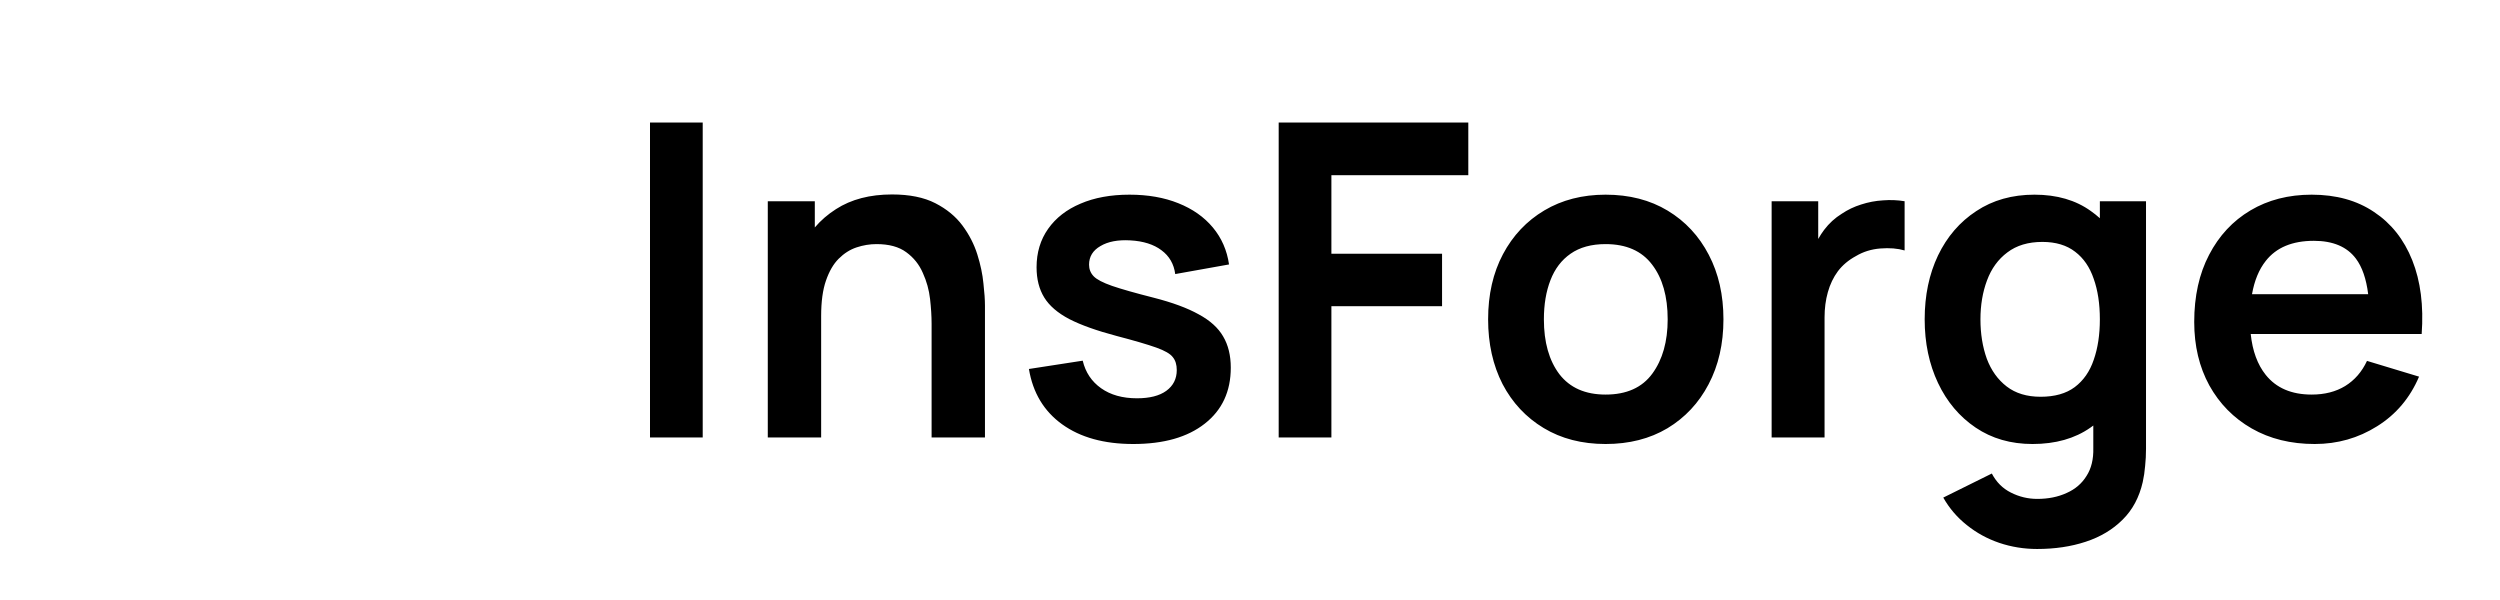
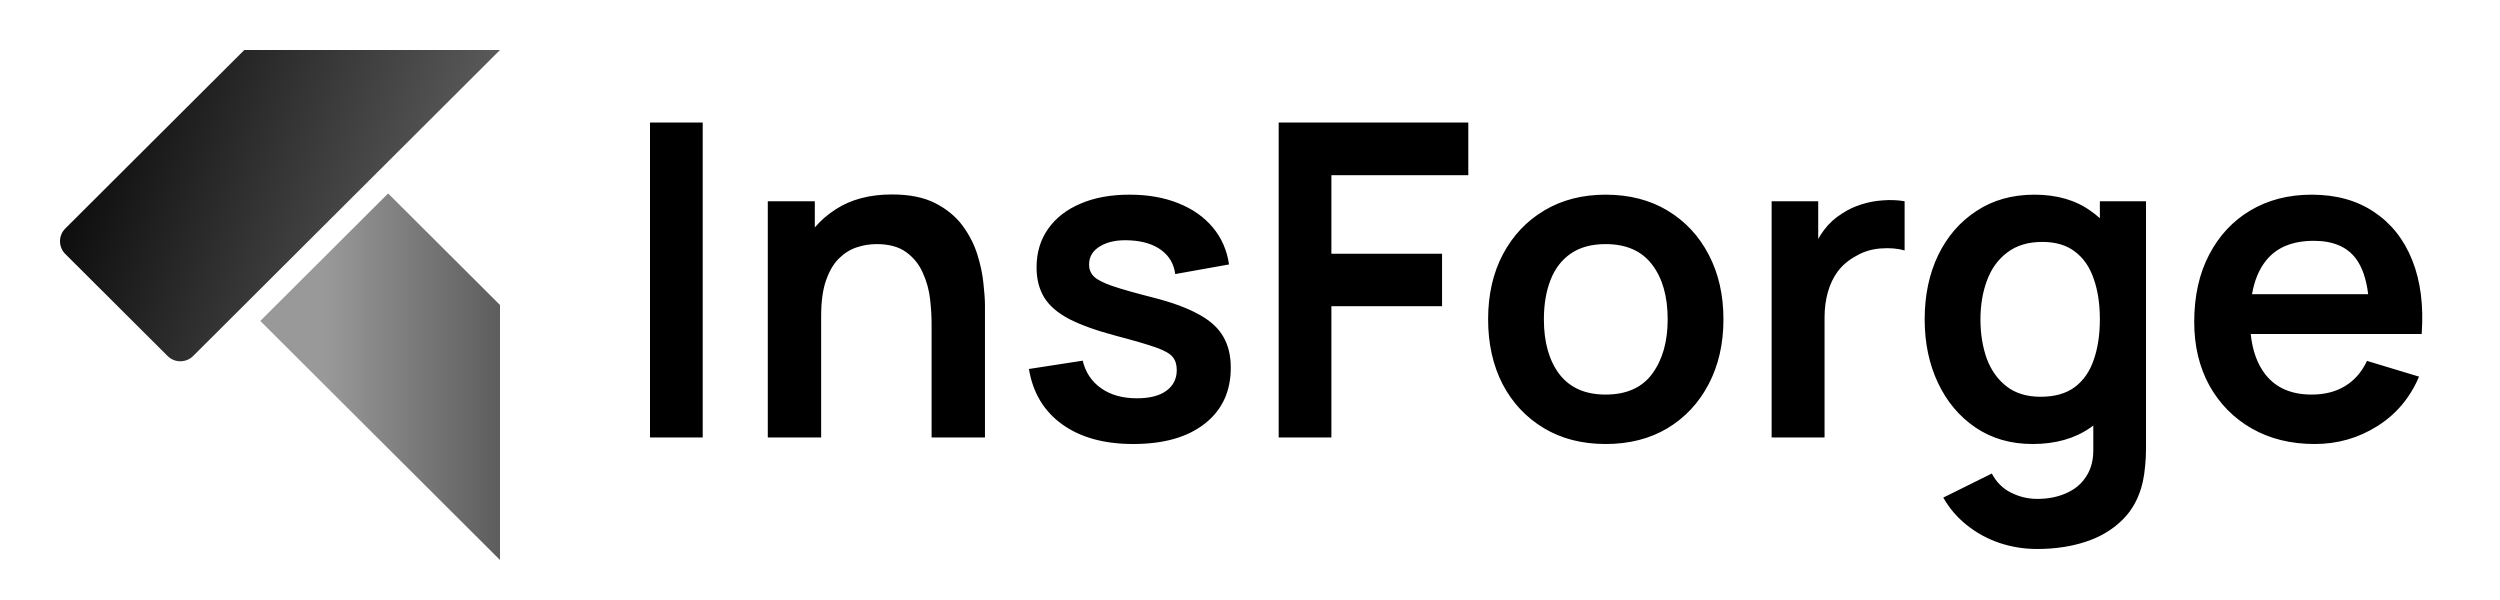
<svg xmlns="http://www.w3.org/2000/svg" width="1000" height="240" viewBox="0 0 1000 240" fill="none">
  <path d="M26.118 101.6C23.294 98.783 23.294 94.217 26.118 91.4L97.717 20L200 20L77.26 142.4C74.436 145.217 69.856 145.217 67.032 142.4L26.118 101.6Z" fill="url(#paint0_linear_1_42)" />
  <path d="M155.251 77.375L200 122V224L104.109 128.375L155.251 77.375Z" fill="url(#paint1_linear_1_42)" />
  <path d="M813.788 77.869C822.77 77.869 830.293 80.057 836.358 84.431C837.617 85.318 838.812 86.273 839.945 87.296V80.494H858.404V179.525C858.404 181.916 858.288 184.191 858.055 186.349C857.88 188.565 857.559 190.724 857.093 192.823C855.693 198.947 853.01 203.963 849.044 207.87C845.078 211.836 840.149 214.781 834.259 216.706C828.427 218.631 821.953 219.593 814.838 219.593C809.589 219.593 804.544 218.777 799.703 217.144C794.921 215.511 790.605 213.148 786.756 210.057C782.907 207.024 779.757 203.35 777.308 199.034L796.729 189.411C798.536 192.852 801.074 195.389 804.34 197.022C807.664 198.714 811.193 199.559 814.926 199.559C819.3 199.559 823.208 198.772 826.648 197.197C830.089 195.681 832.743 193.406 834.609 190.373C836.534 187.399 837.438 183.666 837.321 179.176V170.212C836.948 170.494 836.569 170.769 836.184 171.039C829.943 175.413 822.216 177.601 813.001 177.601C804.311 177.601 796.729 175.413 790.255 171.039C783.781 166.665 778.766 160.716 775.208 153.192C771.65 145.669 769.871 137.183 769.871 127.735C769.871 118.171 771.65 109.656 775.208 102.19C778.824 94.667 783.927 88.746 790.518 84.431C797.108 80.057 804.865 77.869 813.788 77.869ZM451.808 77.869C459.156 77.869 465.659 79.007 471.316 81.281C477.032 83.556 481.639 86.793 485.139 90.992C488.638 95.191 490.796 100.119 491.612 105.776L470.092 109.626C469.567 105.602 467.729 102.424 464.58 100.091C461.489 97.758 457.348 96.445 452.157 96.153C447.2 95.862 443.205 96.62 440.172 98.428C437.139 100.177 435.623 102.657 435.623 105.864C435.623 107.672 436.235 109.218 437.46 110.501C438.685 111.784 441.134 113.067 444.809 114.351C448.541 115.634 454.082 117.208 461.431 119.074C468.954 120.999 474.961 123.215 479.452 125.723C484.001 128.172 487.267 131.118 489.25 134.559C491.291 138 492.312 142.17 492.312 147.069C492.312 156.576 488.842 164.041 481.901 169.465C475.019 174.889 465.484 177.601 453.295 177.601C441.63 177.601 432.153 174.977 424.862 169.728C417.572 164.479 413.14 157.1 411.565 147.594L433.086 144.27C434.194 148.935 436.644 152.609 440.435 155.292C444.226 157.975 449.008 159.316 454.782 159.316C459.856 159.316 463.764 158.325 466.505 156.342C469.304 154.301 470.704 151.53 470.704 148.031C470.704 145.873 470.179 144.153 469.129 142.87C468.137 141.529 465.921 140.245 462.48 139.021C459.039 137.796 453.761 136.25 446.646 134.384C438.714 132.284 432.415 130.039 427.749 127.647C423.083 125.198 419.73 122.311 417.688 118.986C415.647 115.662 414.627 111.638 414.627 106.914C414.627 101.024 416.173 95.891 419.264 91.517C422.355 87.143 426.67 83.789 432.211 81.456C437.752 79.065 444.284 77.869 451.808 77.869ZM642.225 77.869C651.731 77.869 660.013 79.998 667.07 84.256C674.127 88.513 679.609 94.404 683.517 101.928C687.424 109.393 689.378 117.996 689.378 127.735C689.378 137.533 687.396 146.194 683.43 153.718C679.522 161.183 674.039 167.044 666.982 171.302C659.925 175.501 651.673 177.601 642.225 177.601C632.777 177.601 624.524 175.472 617.467 171.215C610.41 166.957 604.928 161.095 601.021 153.63C597.171 146.106 595.246 137.475 595.246 127.735C595.246 117.821 597.229 109.13 601.195 101.665C605.161 94.2 610.673 88.367 617.729 84.168C624.786 79.969 632.952 77.869 642.225 77.869ZM924.667 77.869C934.465 77.869 942.776 80.173 949.6 84.78C956.482 89.329 961.585 95.774 964.909 104.114C968.234 112.454 969.487 122.282 968.671 133.597H900.287C900.995 140.381 902.997 145.834 906.295 149.956C910.494 155.205 916.619 157.829 924.667 157.829C929.857 157.829 934.319 156.692 938.052 154.418C941.843 152.085 944.759 148.731 946.8 144.357L967.621 150.656C964.005 159.171 958.406 165.791 950.824 170.515C943.301 175.239 934.99 177.601 925.892 177.601C916.327 177.601 907.928 175.53 900.696 171.39C893.464 167.249 887.807 161.504 883.725 154.155C879.7 146.807 877.689 138.35 877.688 128.785C877.688 118.462 879.671 109.51 883.637 101.928C887.603 94.287 893.114 88.367 900.171 84.168C907.228 79.969 915.394 77.869 924.667 77.869ZM281.084 174.977H260V49H281.084V174.977ZM356.805 77.782C363.803 77.782 369.577 78.948 374.126 81.281C378.675 83.614 382.292 86.589 384.975 90.205C387.657 93.821 389.64 97.671 390.923 101.753C392.206 105.835 393.023 109.714 393.373 113.388C393.781 117.004 393.985 119.949 393.985 122.224V174.977H372.639V129.485C372.639 126.511 372.435 123.216 372.026 119.6C371.618 115.984 370.656 112.513 369.14 109.188C367.682 105.806 365.465 103.036 362.491 100.878C359.575 98.72 355.608 97.641 350.593 97.641C347.91 97.641 345.256 98.078 342.632 98.953C340.007 99.828 337.617 101.345 335.459 103.503C333.359 105.603 331.668 108.518 330.385 112.251C329.102 115.925 328.46 120.649 328.46 126.423V174.977H307.114V80.494H325.923V90.978C328.334 88.149 331.163 85.704 334.409 83.644C340.475 79.736 347.94 77.782 356.805 77.782ZM587.322 70.084H532.558V101.49H576.824V122.486H532.558V174.977H511.474V49H587.322V70.084ZM753.183 80.144C756.157 79.911 759.044 80.028 761.843 80.494V100.178C759.043 99.361 755.807 99.099 752.133 99.391C748.517 99.682 745.25 100.702 742.334 102.452C739.418 104.027 737.027 106.04 735.161 108.489C733.353 110.939 732.012 113.738 731.137 116.888C730.262 119.979 729.824 123.332 729.824 126.948V174.977H708.653V80.494H727.287V95.587C727.998 94.317 728.785 93.106 729.649 91.954C731.632 89.33 733.994 87.172 736.735 85.481C739.068 83.906 741.634 82.681 744.434 81.807C747.291 80.874 750.208 80.32 753.183 80.144ZM816.938 96.766C811.28 96.766 806.615 98.165 802.94 100.965C799.266 103.706 796.554 107.439 794.805 112.163C793.055 116.829 792.18 122.02 792.18 127.735C792.18 133.509 793.025 138.758 794.717 143.482C796.466 148.148 799.12 151.852 802.678 154.593C806.235 157.334 810.755 158.704 816.237 158.704C821.894 158.704 826.444 157.421 829.885 154.855C833.384 152.231 835.921 148.586 837.496 143.92C839.129 139.254 839.945 133.859 839.945 127.735C839.945 121.553 839.129 116.158 837.496 111.551C835.921 106.885 833.442 103.269 830.06 100.703C826.677 98.079 822.303 96.766 816.938 96.766ZM642.225 97.641C636.567 97.641 631.902 98.924 628.228 101.49C624.612 103.998 621.928 107.526 620.179 112.075C618.429 116.566 617.555 121.786 617.555 127.735C617.555 136.892 619.625 144.211 623.766 149.693C627.965 155.117 634.118 157.829 642.225 157.829C650.623 157.829 656.864 155.03 660.946 149.431C665.029 143.832 667.07 136.6 667.07 127.735C667.07 118.579 664.999 111.288 660.858 105.864C656.718 100.382 650.506 97.641 642.225 97.641ZM925.541 96.328C916.91 96.328 910.494 99.011 906.295 104.377C903.597 107.786 901.767 112.219 900.803 117.675H947.27C946.508 111.524 944.865 106.771 942.338 103.415C938.78 98.691 933.181 96.328 925.541 96.328Z" fill="black" />
  <defs>
    <linearGradient id="paint0_linear_1_42" x1="22.395" y1="23.075" x2="292.628" y2="116.332" gradientUnits="userSpaceOnUse">
-       <stop stop-color="white" />
-       <stop offset="1" stop-color="white" stop-opacity="0.4" />
+       <stop stop-color="black" />
+       <stop offset="1" stop-color="black" stop-opacity="0.4" />
    </linearGradient>
    <linearGradient id="paint1_linear_1_42" x1="309.006" y1="103.841" x2="130.001" y2="103.841" gradientUnits="userSpaceOnUse">
-       <stop stop-color="white" />
-       <stop offset="1" stop-color="white" stop-opacity="0.4" />
+       <stop stop-color="black" />
+       <stop offset="1" stop-color="black" stop-opacity="0.4" />
    </linearGradient>
  </defs>
</svg>
